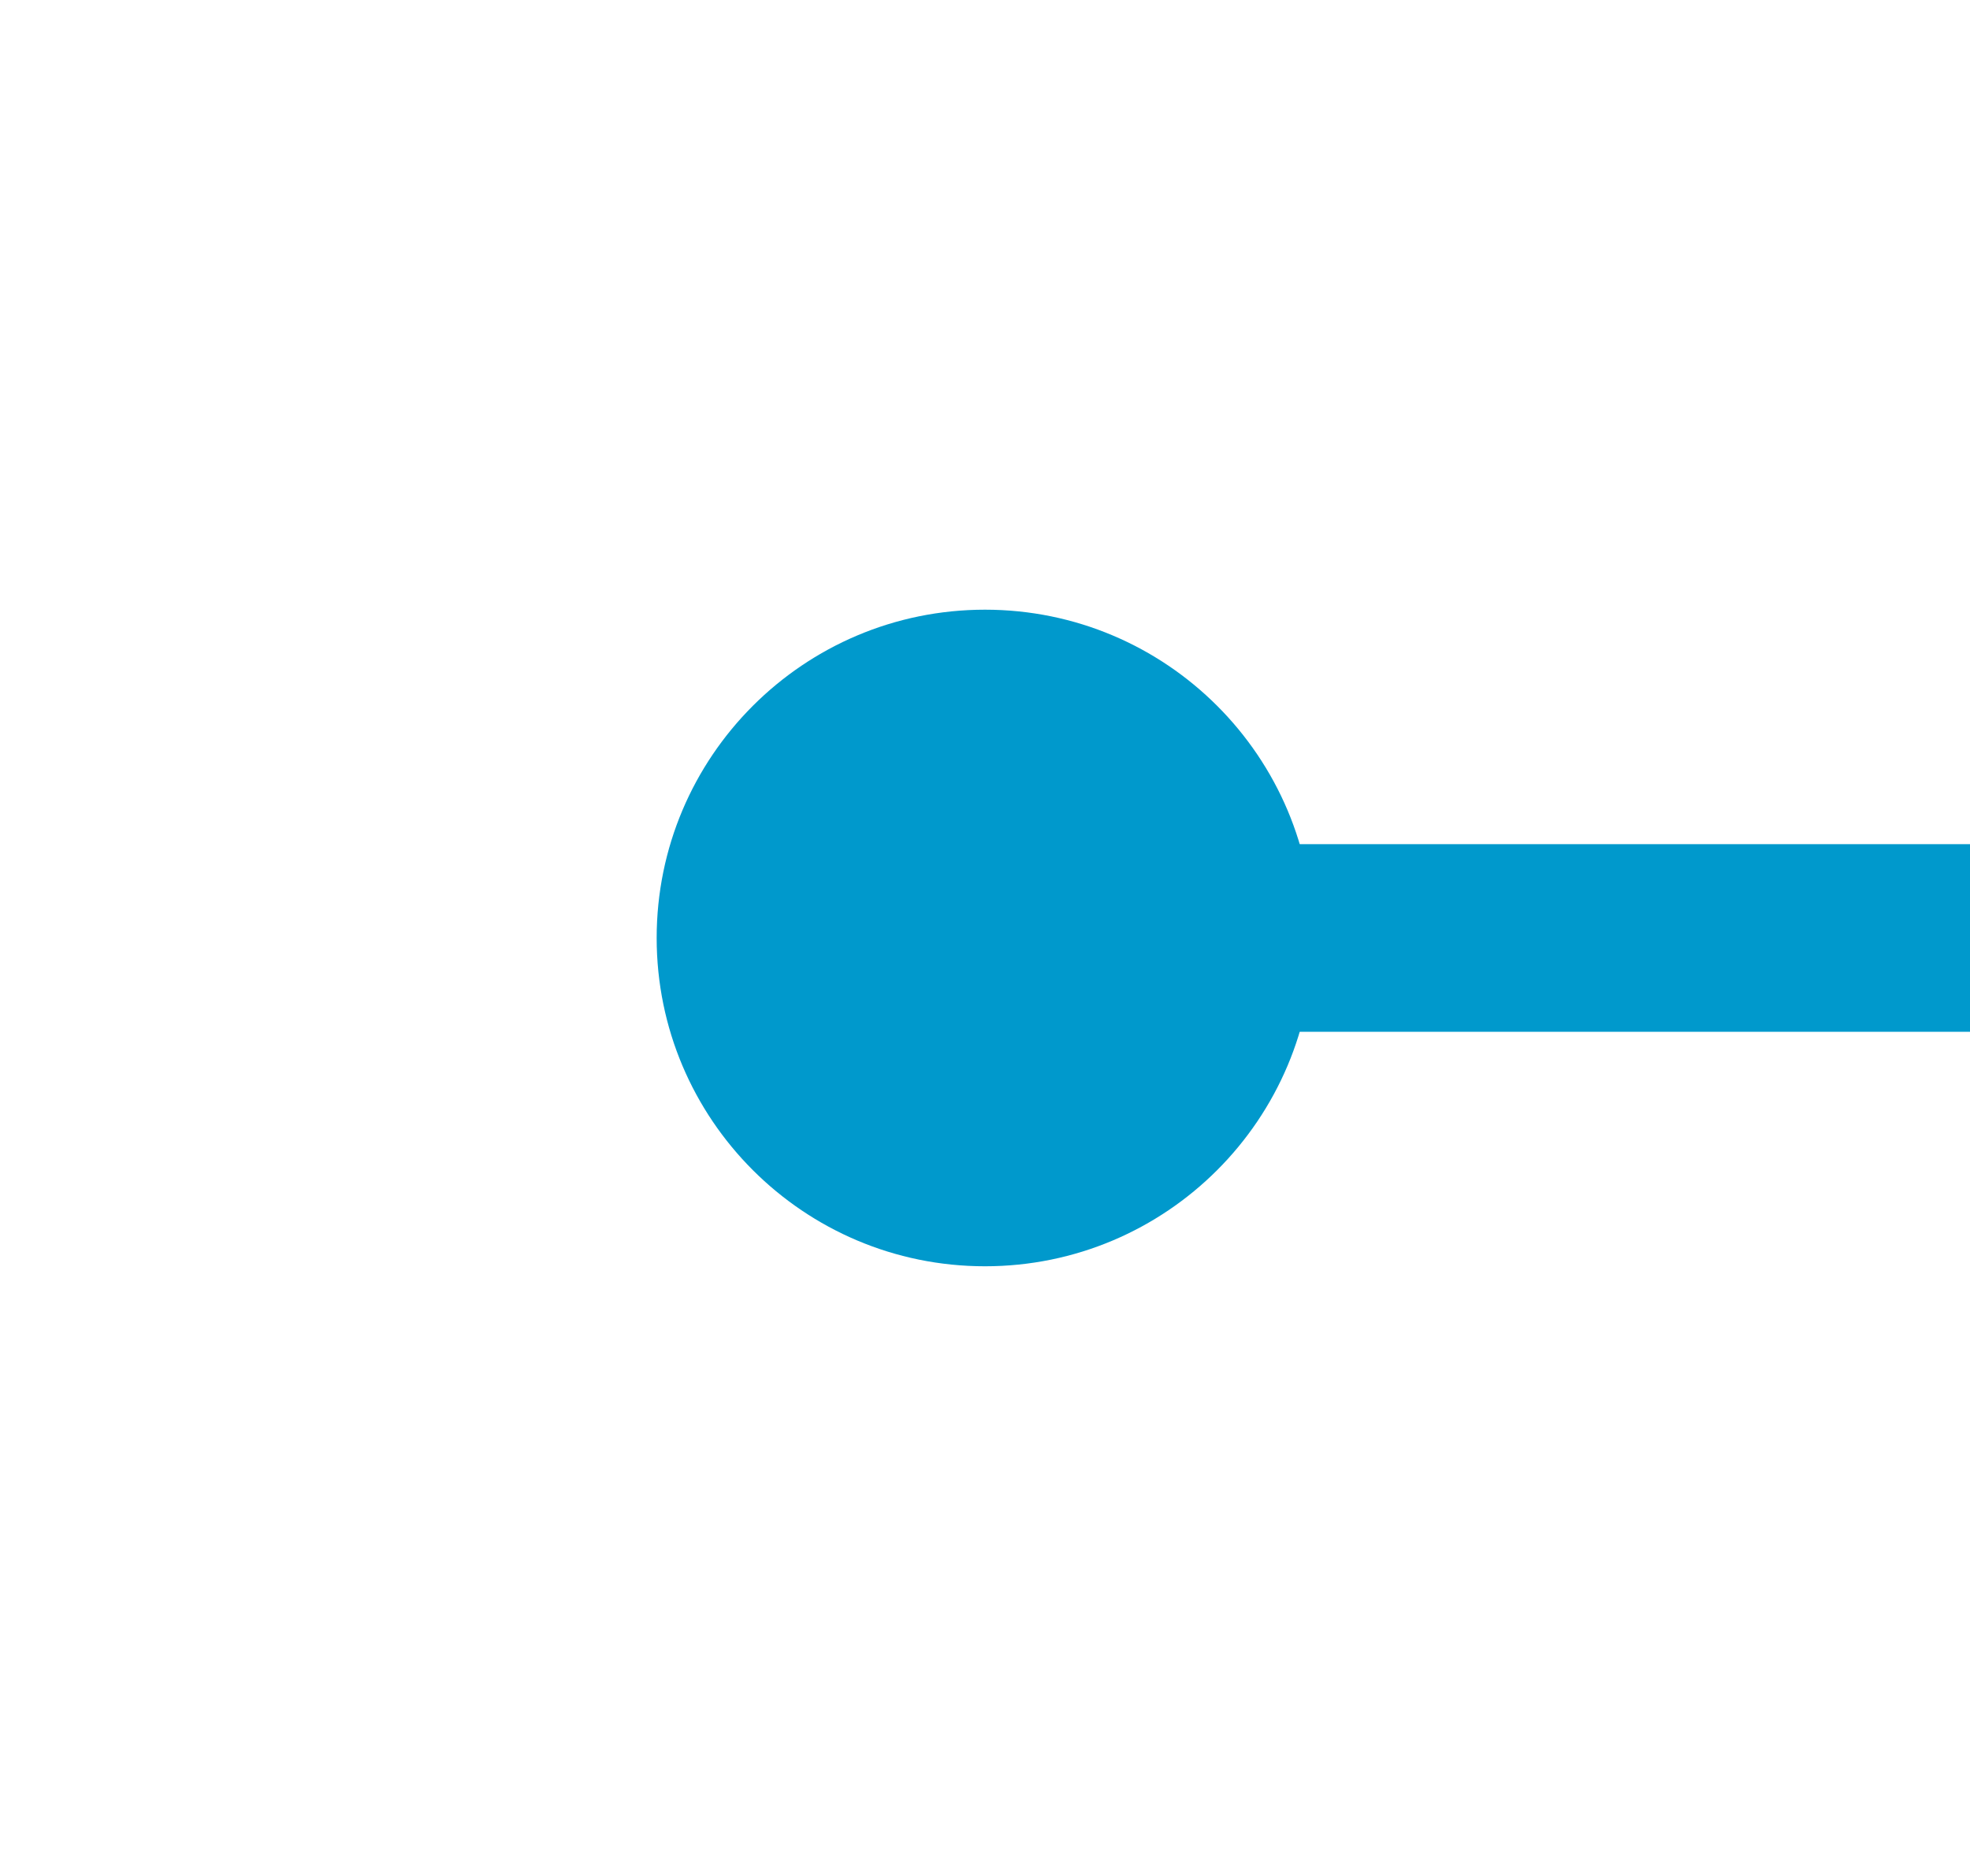
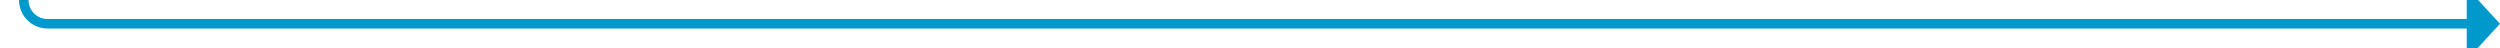
- <svg xmlns="http://www.w3.org/2000/svg" version="1.1" width="21px" height="20px" preserveAspectRatio="xMinYMid meet" viewBox="2051 257  21 18">
-   <path d="M 2060 266  L 2417 266  A 3 3 0 0 1 2420 263 A 3 3 0 0 1 2423 266 L 2965 266  A 5 5 0 0 1 2970 271 L 2970 377  A 3 3 0 0 1 2973 380 A 3 3 0 0 1 2970 383 L 2970 2165  A 5 5 0 0 0 2975 2170 L 3034 2170  " stroke-width="2" stroke="#0099cc" fill="none" />
-   <path d="M 2061.5 262.5  A 3.5 3.5 0 0 0 2058 266 A 3.5 3.5 0 0 0 2061.5 269.5 A 3.5 3.5 0 0 0 2065 266 A 3.5 3.5 0 0 0 2061.5 262.5 Z M 3033 2177.6  L 3040 2170  L 3033 2162.4  L 3033 2177.6  Z " fill-rule="nonzero" fill="#0099cc" stroke="none" />
+ <svg xmlns="http://www.w3.org/2000/svg" version="1.1" width="526px" height="10px" preserveAspectRatio="xMinYMid meet" viewBox="1235 2089  526 8">
+   <path d="M 1258 346  L 1245 346  A 5 5 0 0 0 1240 351 L 1240 2088  A 5 5 0 0 0 1245 2093 L 1755 2093  " stroke-width="2" stroke="#0099cc" fill="none" />
+   <path d="M 1256.5 342.5  A 3.5 3.5 0 0 0 1253 346 A 3.5 3.5 0 0 0 1256.5 349.5 A 3.5 3.5 0 0 0 1260 346 A 3.5 3.5 0 0 0 1256.5 342.5 Z M 1754 2100.6  L 1761 2093  L 1754 2085.4  L 1754 2100.6  Z " fill-rule="nonzero" fill="#0099cc" stroke="none" />
</svg>
